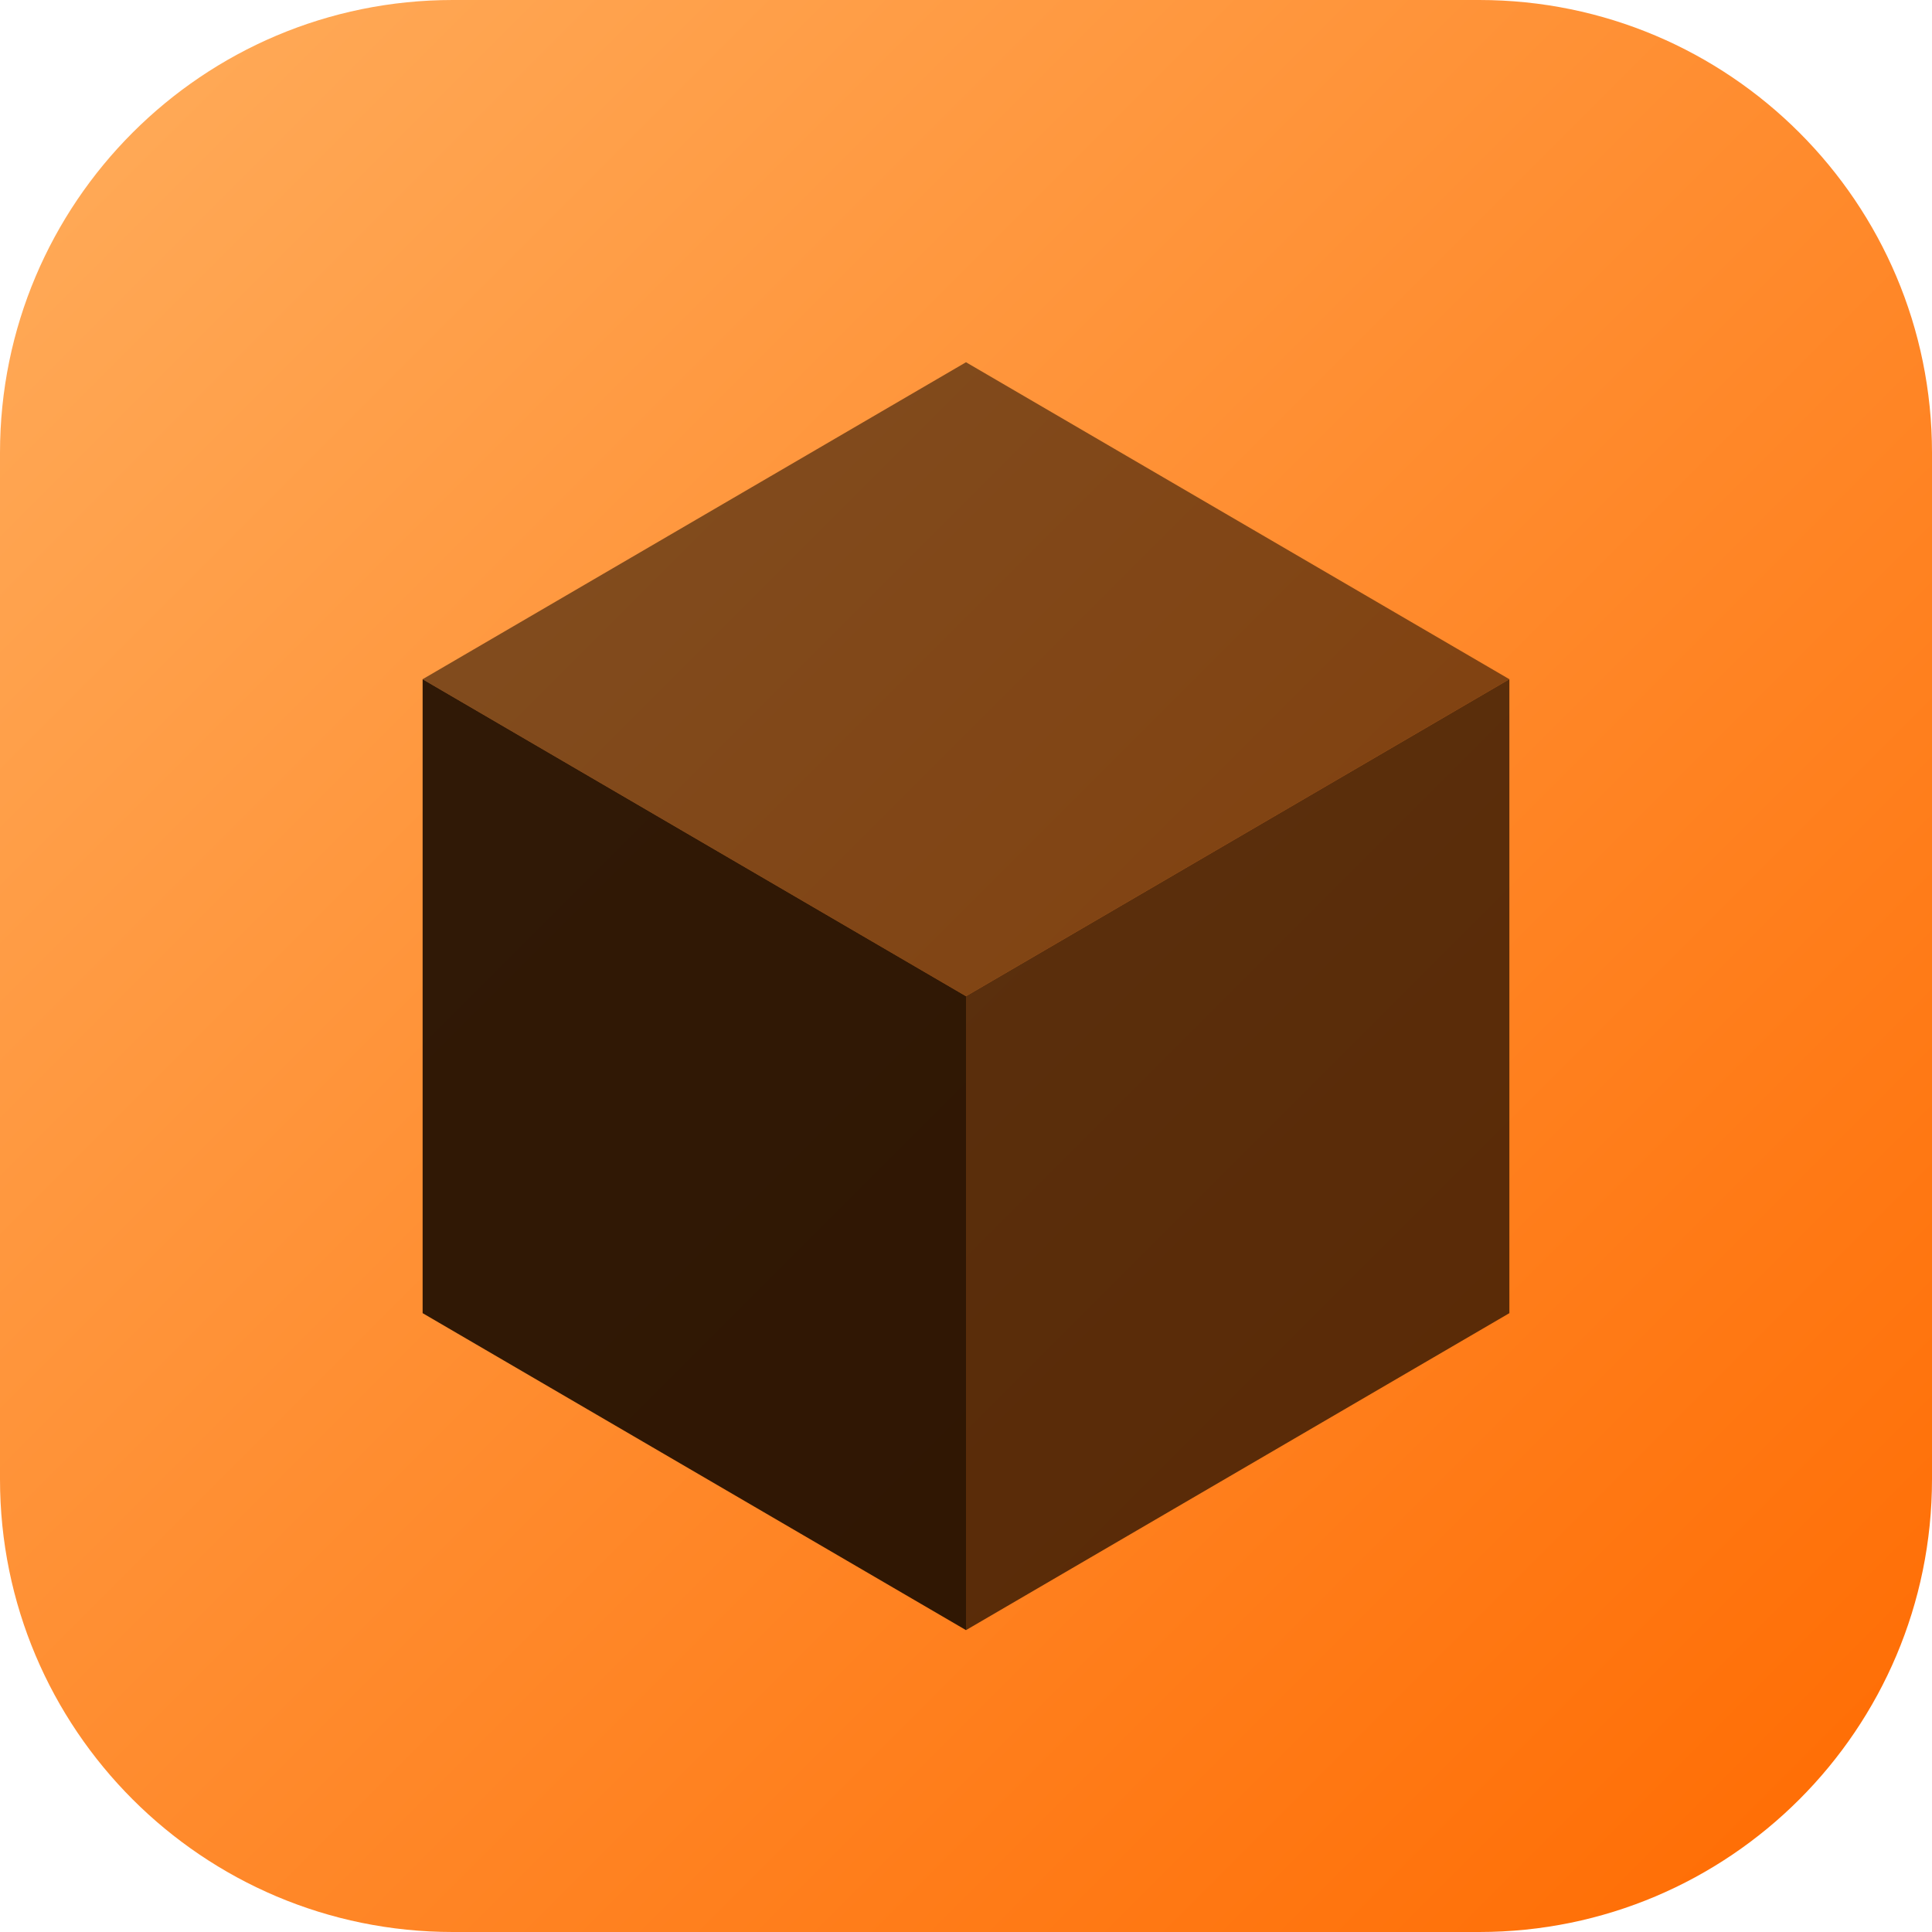
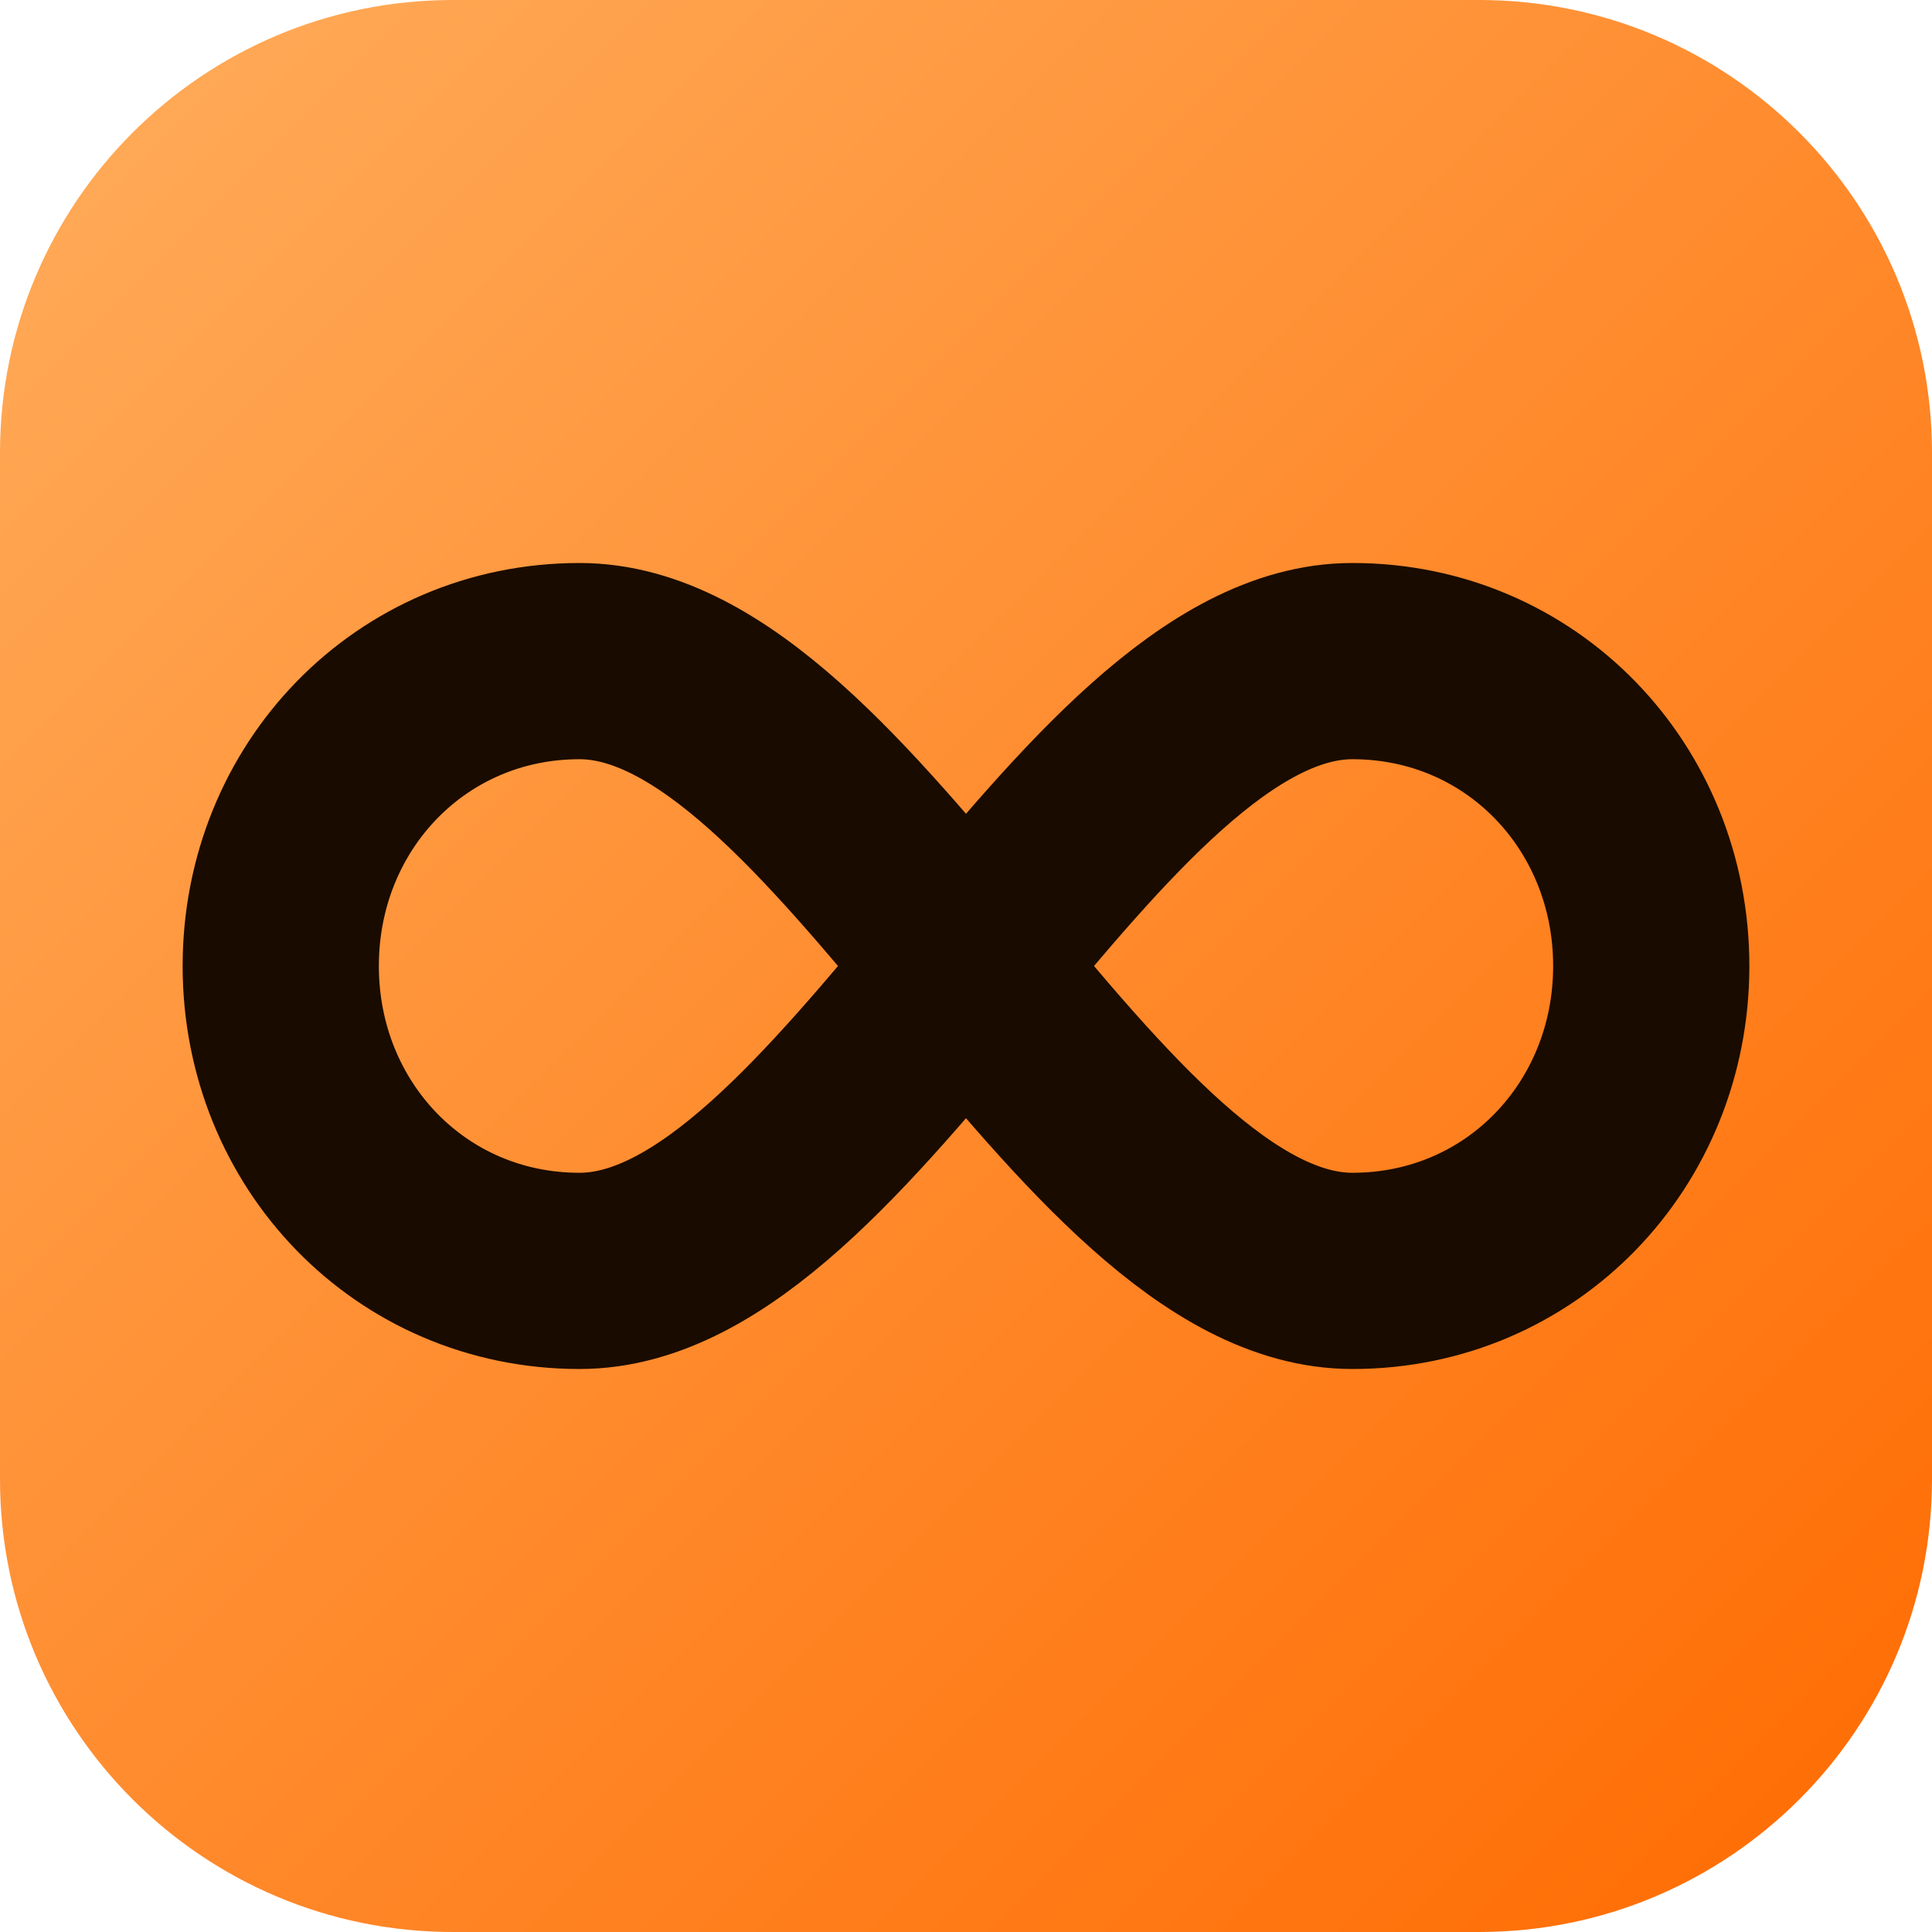
<svg xmlns="http://www.w3.org/2000/svg" viewBox="0 0 64 64">
  <defs>
    <linearGradient id="fv-bg" x1="0" y1="0" x2="1" y2="1">
      <stop offset="0" stop-color="#ffad5c" />
      <stop offset="1" stop-color="#ff6a00" />
    </linearGradient>
  </defs>
  <rect width="64" height="64" rx="15" fill="url(#fv-bg)" />
-   <path d="M32 12 50 22.5 32 33 14 22.5Z" fill="#1a0b00" opacity=".55" />
-   <path d="M14 22.5 32 33v21L14 43.5Z" fill="#1a0b00" opacity=".9" />
-   <path d="M50 22.5 32 33v21l18-10.5Z" fill="#1a0b00" opacity=".72" />
+   <path d="M19.2 21.9c-5.6 0-9.9 4.5-9.9 10.1s4.3 10.1 9.9 10.1c8.8 0 16.8-20.2 25.6-20.2 5.6 0 9.9 4.5 9.9 10.1S50.4 42.1 44.8 42.1c-8.8 0-16.8-20.2-25.6-20.2z" fill="none" stroke="#1a0b00" stroke-width="6.5" stroke-linecap="round" />
</svg>
